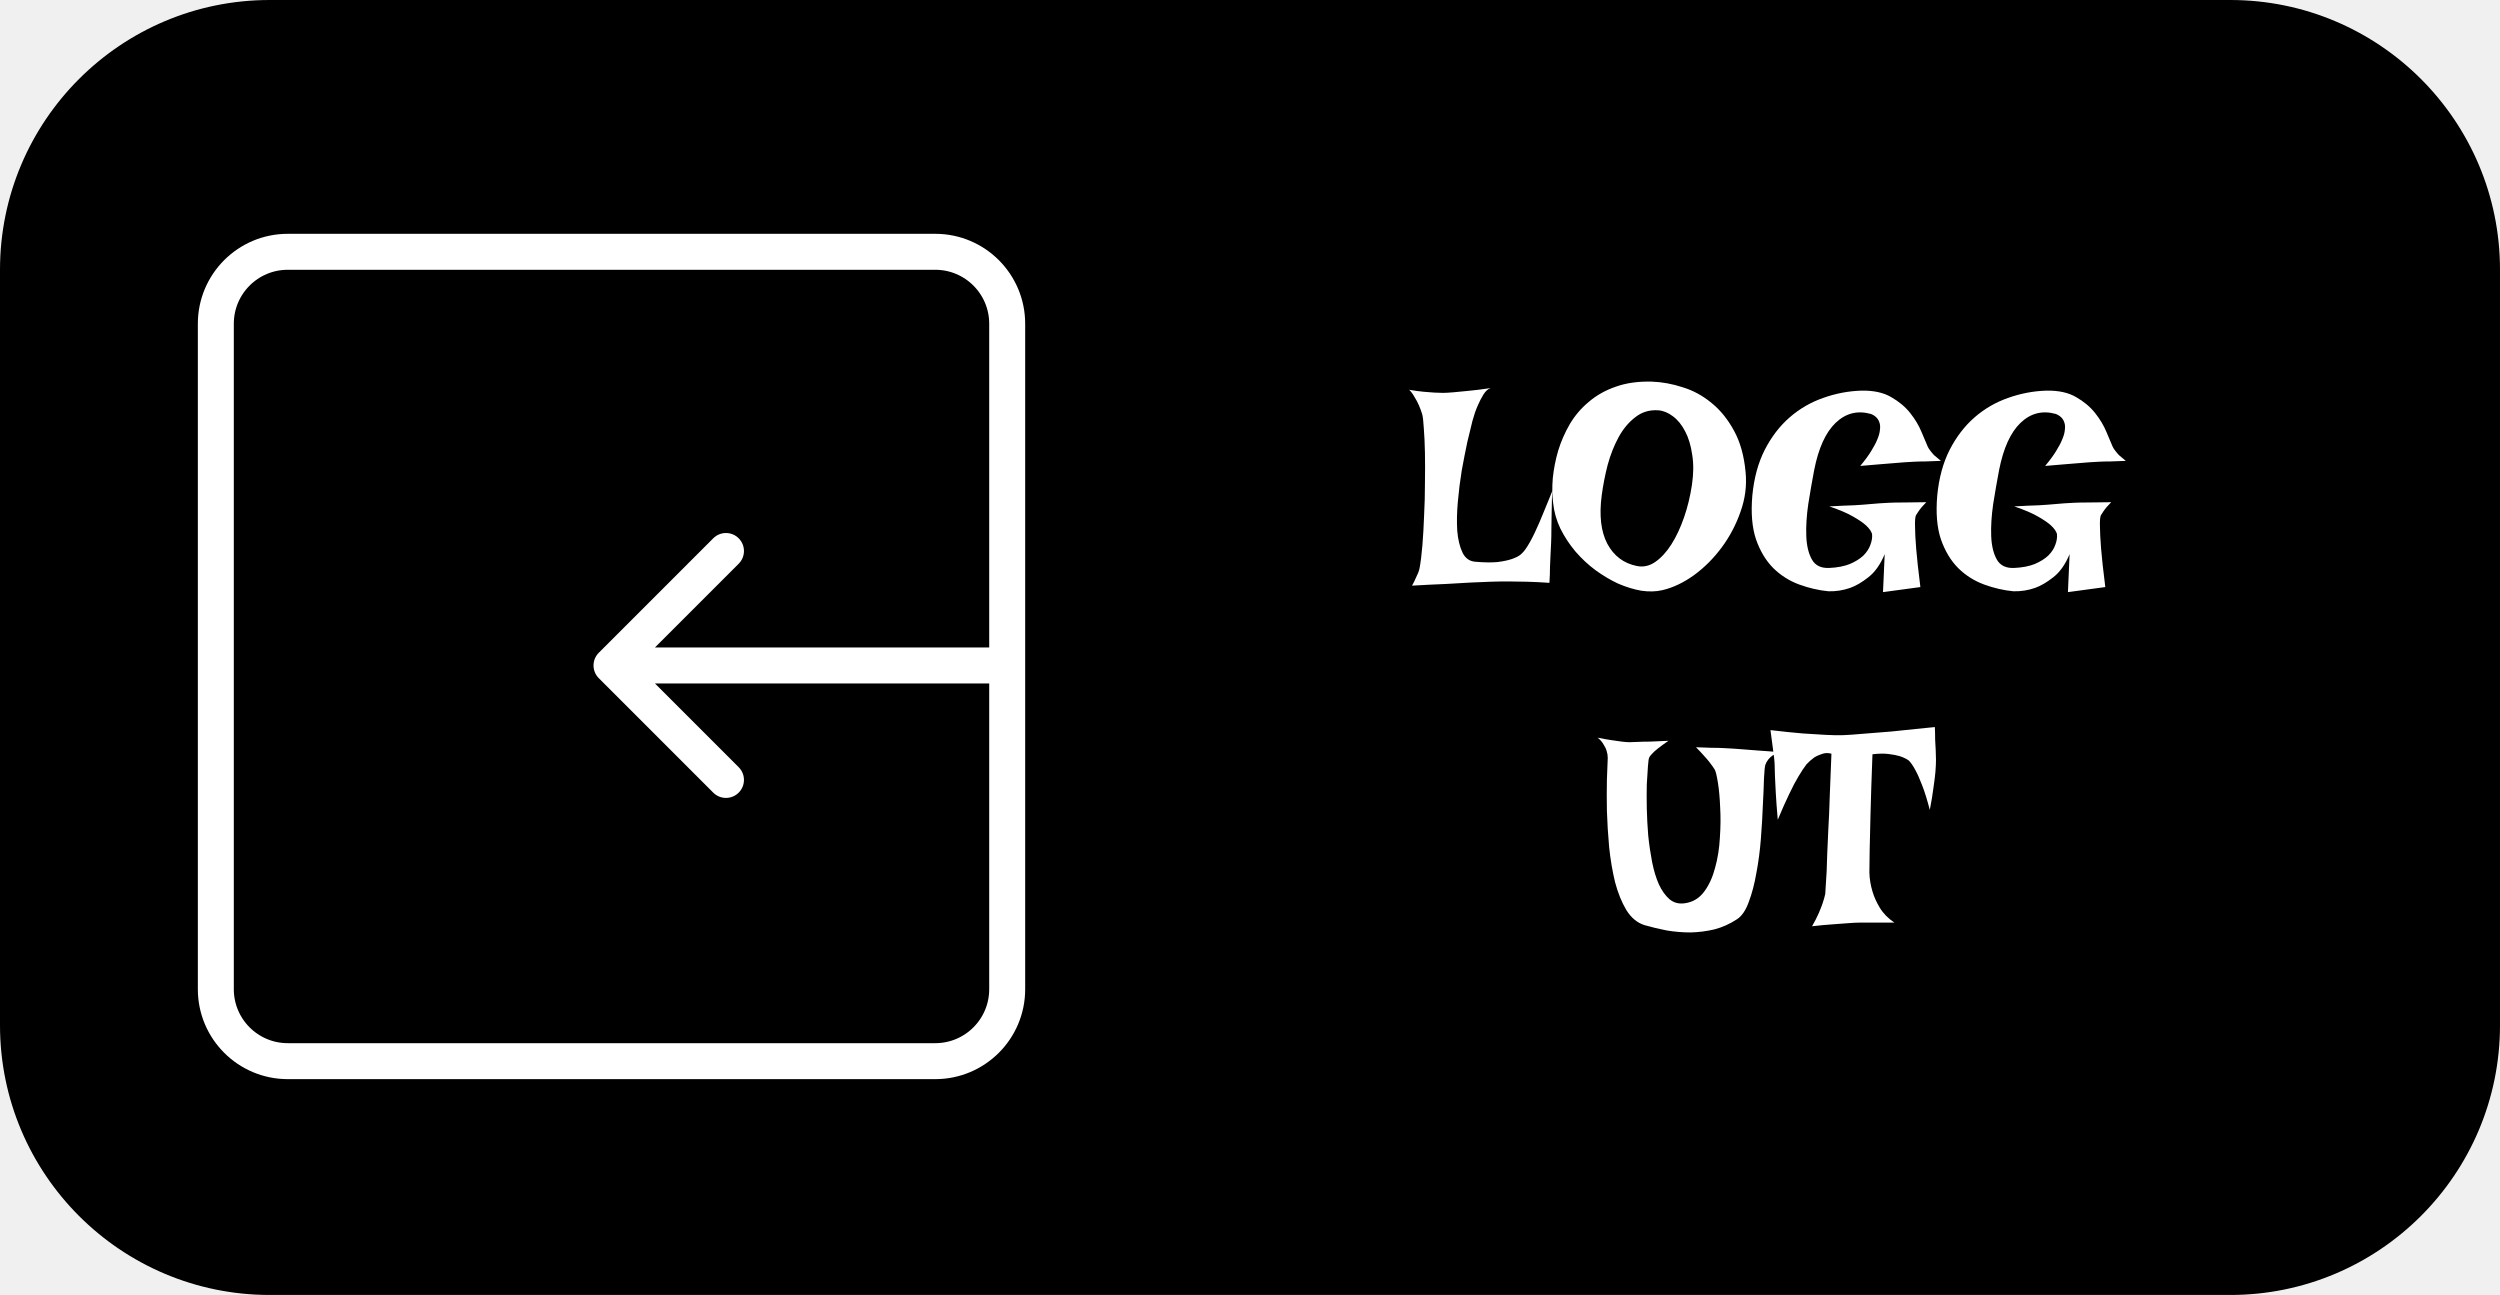
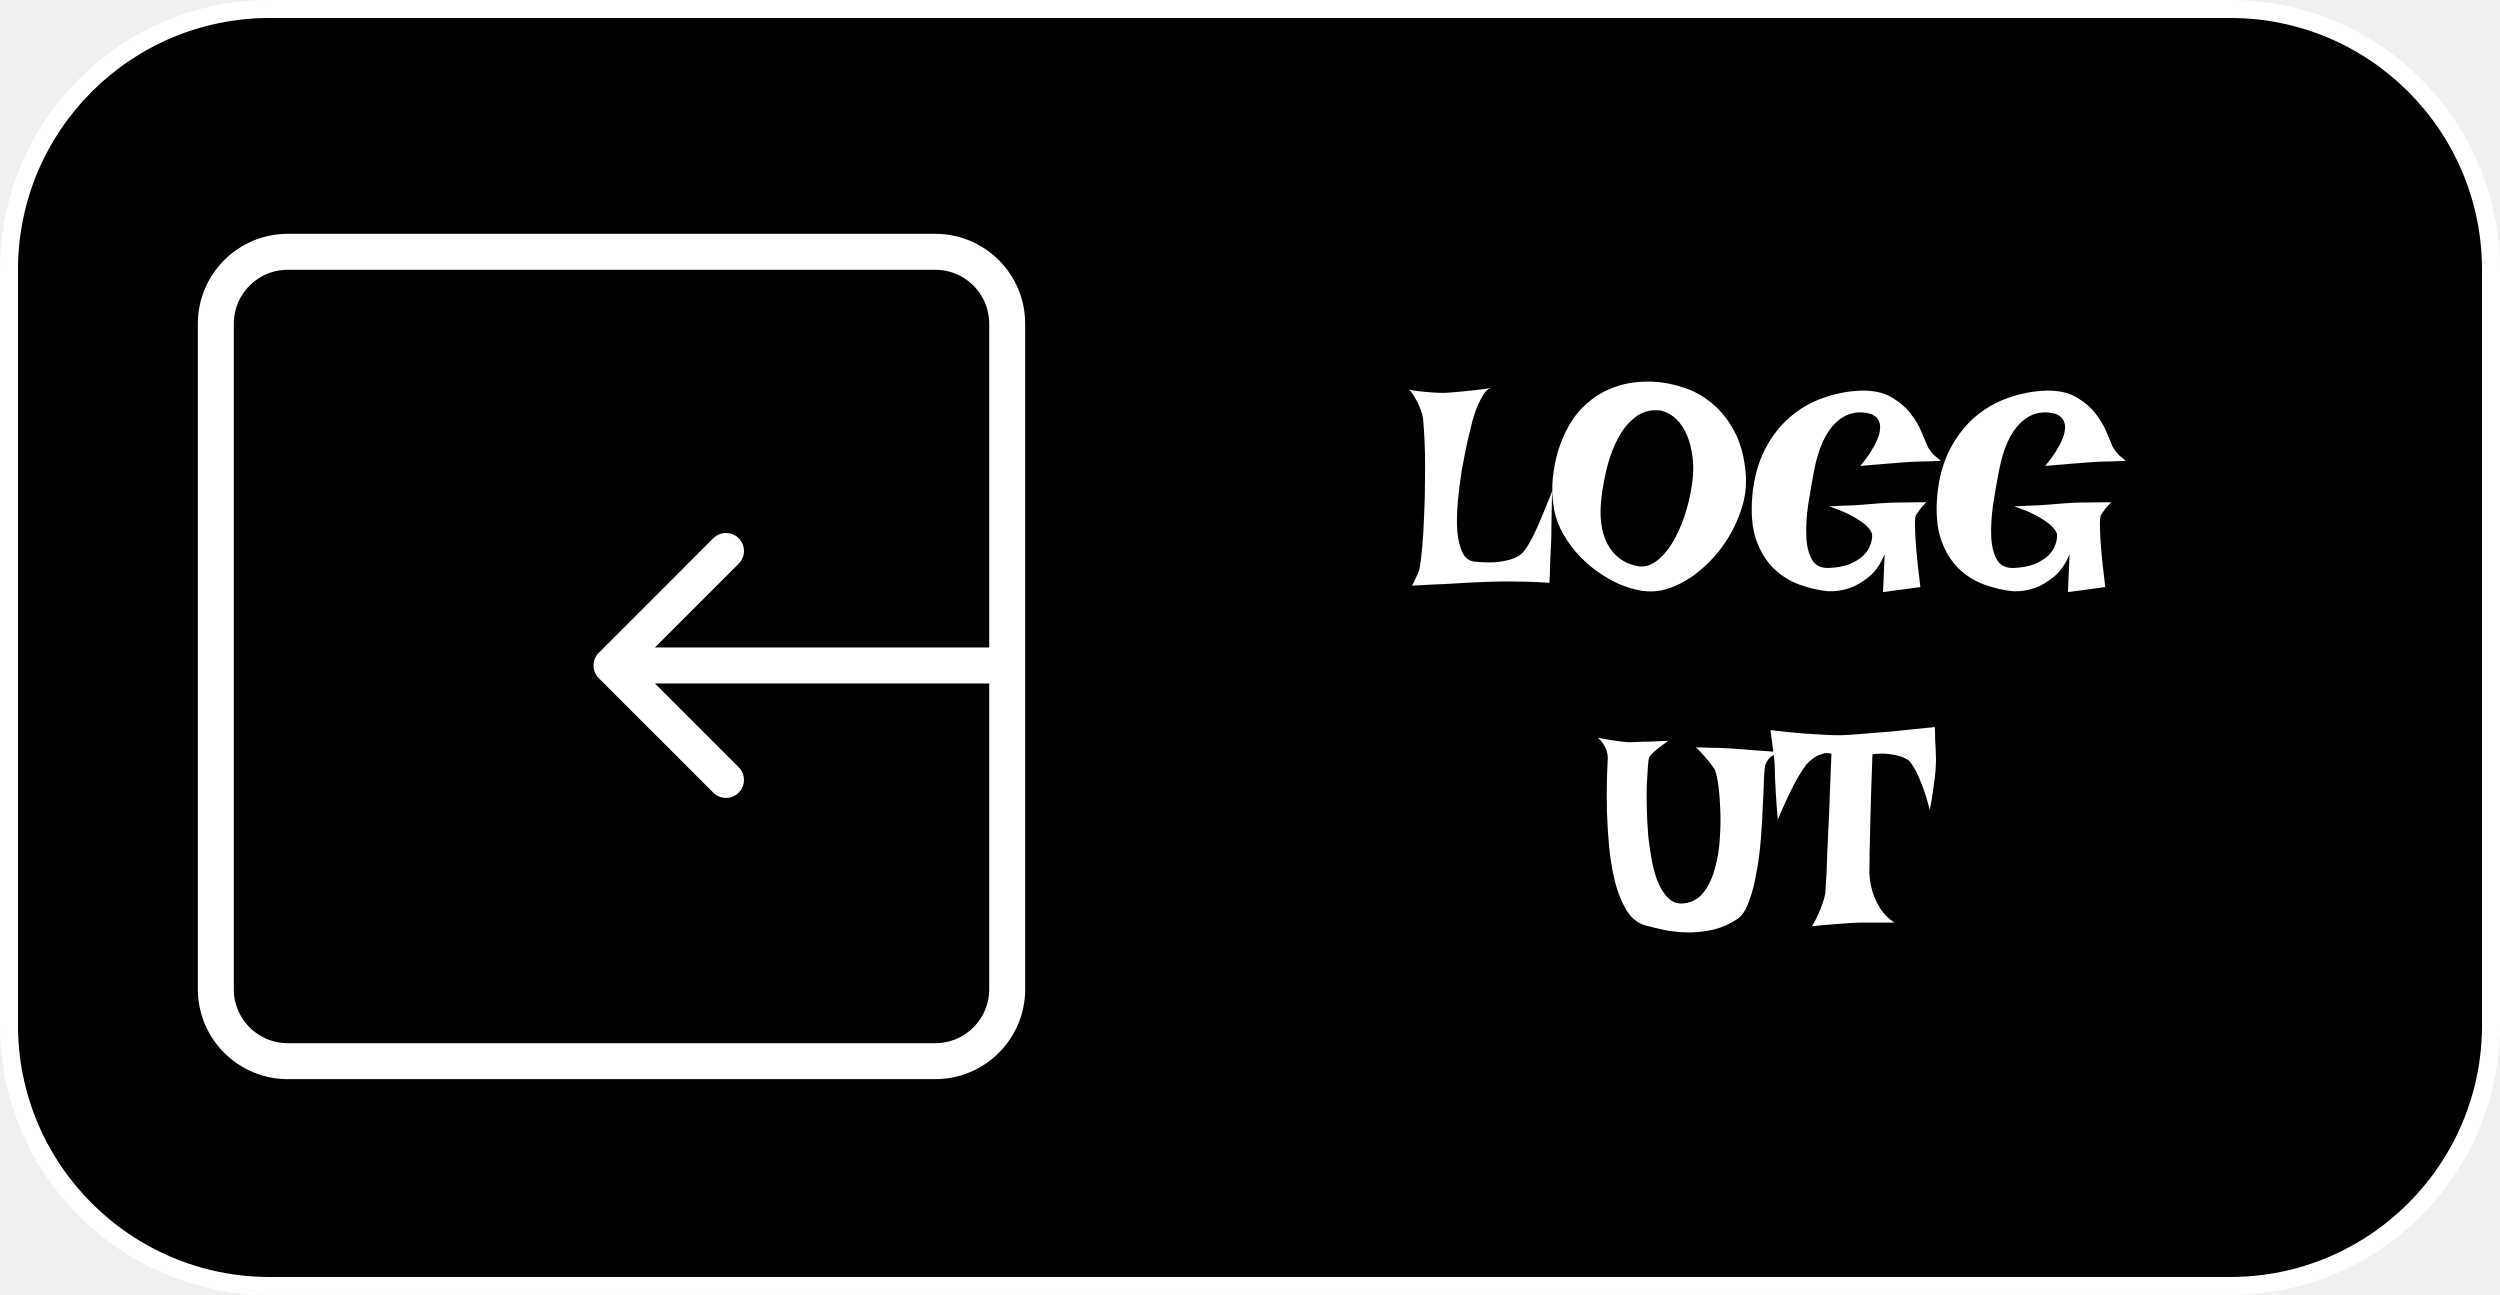
<svg xmlns="http://www.w3.org/2000/svg" width="139" height="72" viewBox="0 0 139 72" fill="none">
-   <rect width="139" height="72" rx="15" fill="black" />
+   <rect x="0.5" y="0.5" width="138" height="71" rx="14.5" fill="black" stroke="white" />
  <rect x="12" y="14" width="44" height="45" rx="4" fill="black" stroke="white" stroke-width="2" />
  <path d="M33.293 36.293C32.902 36.683 32.902 37.317 33.293 37.707L39.657 44.071C40.047 44.462 40.681 44.462 41.071 44.071C41.462 43.681 41.462 43.047 41.071 42.657L35.414 37L41.071 31.343C41.462 30.953 41.462 30.32 41.071 29.929C40.681 29.538 40.047 29.538 39.657 29.929L33.293 36.293ZM56 36H34V38H56V36Z" fill="white" />
  <path d="M78.352 21.672C78.654 21.724 78.919 21.76 79.148 21.781C79.388 21.802 79.586 21.818 79.742 21.828C79.93 21.838 80.091 21.844 80.227 21.844C80.362 21.844 80.555 21.833 80.805 21.812C81.013 21.792 81.284 21.766 81.617 21.734C81.961 21.703 82.383 21.651 82.883 21.578C82.737 21.62 82.602 21.74 82.477 21.938C82.362 22.125 82.258 22.328 82.164 22.547C82.049 22.807 81.951 23.094 81.867 23.406C81.794 23.688 81.701 24.073 81.586 24.562C81.482 25.052 81.378 25.583 81.273 26.156C81.18 26.729 81.107 27.312 81.055 27.906C81.003 28.49 80.992 29.026 81.023 29.516C81.065 30.005 81.164 30.412 81.32 30.734C81.477 31.047 81.716 31.213 82.039 31.234C82.529 31.276 82.935 31.281 83.258 31.25C83.591 31.208 83.862 31.151 84.07 31.078C84.279 31.005 84.44 30.922 84.555 30.828C84.669 30.724 84.758 30.625 84.82 30.531C84.987 30.292 85.159 29.984 85.336 29.609C85.513 29.234 85.669 28.875 85.805 28.531C85.951 28.188 86.07 27.896 86.164 27.656C86.258 27.417 86.305 27.302 86.305 27.312C86.305 27.333 86.299 27.453 86.289 27.672C86.289 27.88 86.284 28.135 86.273 28.438C86.273 28.729 86.268 29.037 86.258 29.359C86.258 29.682 86.253 29.958 86.242 30.188C86.232 30.375 86.221 30.583 86.211 30.812C86.201 31.01 86.19 31.245 86.18 31.516C86.18 31.787 86.169 32.083 86.148 32.406C85.711 32.375 85.294 32.354 84.898 32.344C84.503 32.333 84.154 32.328 83.852 32.328C83.497 32.328 83.169 32.333 82.867 32.344C82.544 32.354 82.169 32.37 81.742 32.391C81.378 32.411 80.924 32.438 80.383 32.469C79.841 32.49 79.216 32.521 78.508 32.562C78.591 32.417 78.659 32.281 78.711 32.156C78.773 32.031 78.82 31.927 78.852 31.844C78.893 31.74 78.919 31.651 78.93 31.578C78.992 31.245 79.044 30.823 79.086 30.312C79.128 29.792 79.159 29.24 79.18 28.656C79.211 28.073 79.227 27.479 79.227 26.875C79.237 26.26 79.237 25.693 79.227 25.172C79.216 24.651 79.195 24.198 79.164 23.812C79.143 23.427 79.112 23.162 79.07 23.016C79.018 22.849 78.956 22.682 78.883 22.516C78.82 22.37 78.742 22.224 78.648 22.078C78.565 21.922 78.466 21.787 78.352 21.672ZM91.852 21.219C92.414 21.24 92.982 21.344 93.555 21.531C94.138 21.708 94.674 22 95.164 22.406C95.654 22.802 96.07 23.318 96.414 23.953C96.758 24.578 96.971 25.344 97.055 26.25C97.128 26.99 97.034 27.724 96.773 28.453C96.523 29.172 96.174 29.833 95.727 30.438C95.279 31.042 94.763 31.557 94.18 31.984C93.596 32.401 93.013 32.677 92.43 32.812C92.076 32.896 91.685 32.906 91.258 32.844C90.841 32.771 90.414 32.641 89.977 32.453C89.549 32.255 89.128 32.005 88.711 31.703C88.305 31.401 87.935 31.057 87.602 30.672C87.268 30.276 86.987 29.849 86.758 29.391C86.539 28.932 86.404 28.453 86.352 27.953C86.299 27.537 86.294 27.078 86.336 26.578C86.388 26.068 86.487 25.562 86.633 25.062C86.789 24.552 87.003 24.062 87.273 23.594C87.555 23.115 87.909 22.698 88.336 22.344C88.763 21.979 89.263 21.698 89.836 21.5C90.419 21.292 91.091 21.198 91.852 21.219ZM89.055 27.547C88.909 28.662 89.013 29.557 89.367 30.234C89.732 30.912 90.279 31.323 91.008 31.469C91.362 31.542 91.701 31.469 92.023 31.25C92.357 31.021 92.659 30.693 92.93 30.266C93.201 29.838 93.435 29.338 93.633 28.766C93.831 28.193 93.977 27.594 94.07 26.969C94.164 26.344 94.169 25.781 94.086 25.281C94.013 24.771 93.883 24.338 93.695 23.984C93.508 23.62 93.279 23.338 93.008 23.141C92.747 22.943 92.477 22.833 92.195 22.812C91.706 22.781 91.279 22.912 90.914 23.203C90.549 23.484 90.242 23.854 89.992 24.312C89.742 24.771 89.539 25.287 89.383 25.859C89.237 26.432 89.128 26.995 89.055 27.547ZM103.508 21.719C104.174 21.708 104.721 21.828 105.148 22.078C105.586 22.328 105.94 22.625 106.211 22.969C106.482 23.312 106.69 23.662 106.836 24.016C106.982 24.359 107.096 24.63 107.18 24.828C107.201 24.88 107.242 24.948 107.305 25.031C107.357 25.104 107.43 25.193 107.523 25.297C107.628 25.391 107.758 25.5 107.914 25.625C107.591 25.635 107.305 25.646 107.055 25.656C106.805 25.656 106.591 25.662 106.414 25.672C106.216 25.682 106.039 25.693 105.883 25.703C105.727 25.713 105.534 25.729 105.305 25.75C105.096 25.771 104.841 25.792 104.539 25.812C104.237 25.833 103.867 25.865 103.43 25.906C103.69 25.594 103.893 25.318 104.039 25.078C104.195 24.828 104.31 24.609 104.383 24.422C104.466 24.224 104.513 24.052 104.523 23.906C104.544 23.76 104.539 23.635 104.508 23.531C104.445 23.292 104.284 23.12 104.023 23.016C103.273 22.807 102.617 22.974 102.055 23.516C101.503 24.047 101.107 24.922 100.867 26.141C100.753 26.745 100.643 27.375 100.539 28.031C100.445 28.677 100.409 29.271 100.43 29.812C100.451 30.344 100.555 30.776 100.742 31.109C100.93 31.443 101.253 31.599 101.711 31.578C102.159 31.557 102.539 31.484 102.852 31.359C103.164 31.224 103.414 31.068 103.602 30.891C103.789 30.703 103.919 30.505 103.992 30.297C104.076 30.078 104.107 29.875 104.086 29.688C104.044 29.542 103.935 29.385 103.758 29.219C103.602 29.073 103.367 28.912 103.055 28.734C102.742 28.547 102.294 28.354 101.711 28.156C102.263 28.125 102.716 28.104 103.07 28.094C103.435 28.073 103.721 28.052 103.93 28.031C104.18 28.01 104.372 27.995 104.508 27.984C104.633 27.974 104.815 27.963 105.055 27.953C105.263 27.943 105.529 27.938 105.852 27.938C106.185 27.938 106.602 27.932 107.102 27.922C106.914 28.109 106.768 28.281 106.664 28.438C106.612 28.521 106.565 28.594 106.523 28.656C106.482 28.76 106.466 28.974 106.477 29.297C106.477 29.568 106.497 29.969 106.539 30.5C106.581 31.021 106.659 31.734 106.773 32.641L104.695 32.922L104.789 30.812C104.549 31.385 104.247 31.812 103.883 32.094C103.529 32.375 103.19 32.573 102.867 32.688C102.482 32.823 102.081 32.885 101.664 32.875C101.122 32.823 100.581 32.698 100.039 32.5C99.497 32.302 99.018 32 98.602 31.594C98.185 31.177 97.862 30.641 97.633 29.984C97.414 29.328 97.346 28.516 97.43 27.547C97.523 26.578 97.753 25.734 98.117 25.016C98.492 24.287 98.956 23.682 99.508 23.203C100.06 22.724 100.68 22.365 101.367 22.125C102.065 21.875 102.779 21.74 103.508 21.719ZM113.789 21.719C114.456 21.708 115.003 21.828 115.43 22.078C115.867 22.328 116.221 22.625 116.492 22.969C116.763 23.312 116.971 23.662 117.117 24.016C117.263 24.359 117.378 24.63 117.461 24.828C117.482 24.88 117.523 24.948 117.586 25.031C117.638 25.104 117.711 25.193 117.805 25.297C117.909 25.391 118.039 25.5 118.195 25.625C117.872 25.635 117.586 25.646 117.336 25.656C117.086 25.656 116.872 25.662 116.695 25.672C116.497 25.682 116.32 25.693 116.164 25.703C116.008 25.713 115.815 25.729 115.586 25.75C115.378 25.771 115.122 25.792 114.82 25.812C114.518 25.833 114.148 25.865 113.711 25.906C113.971 25.594 114.174 25.318 114.32 25.078C114.477 24.828 114.591 24.609 114.664 24.422C114.747 24.224 114.794 24.052 114.805 23.906C114.826 23.76 114.82 23.635 114.789 23.531C114.727 23.292 114.565 23.12 114.305 23.016C113.555 22.807 112.898 22.974 112.336 23.516C111.784 24.047 111.388 24.922 111.148 26.141C111.034 26.745 110.924 27.375 110.82 28.031C110.727 28.677 110.69 29.271 110.711 29.812C110.732 30.344 110.836 30.776 111.023 31.109C111.211 31.443 111.534 31.599 111.992 31.578C112.44 31.557 112.82 31.484 113.133 31.359C113.445 31.224 113.695 31.068 113.883 30.891C114.07 30.703 114.201 30.505 114.273 30.297C114.357 30.078 114.388 29.875 114.367 29.688C114.326 29.542 114.216 29.385 114.039 29.219C113.883 29.073 113.648 28.912 113.336 28.734C113.023 28.547 112.576 28.354 111.992 28.156C112.544 28.125 112.997 28.104 113.352 28.094C113.716 28.073 114.003 28.052 114.211 28.031C114.461 28.01 114.654 27.995 114.789 27.984C114.914 27.974 115.096 27.963 115.336 27.953C115.544 27.943 115.81 27.938 116.133 27.938C116.466 27.938 116.883 27.932 117.383 27.922C117.195 28.109 117.049 28.281 116.945 28.438C116.893 28.521 116.846 28.594 116.805 28.656C116.763 28.76 116.747 28.974 116.758 29.297C116.758 29.568 116.779 29.969 116.82 30.5C116.862 31.021 116.94 31.734 117.055 32.641L114.977 32.922L115.07 30.812C114.831 31.385 114.529 31.812 114.164 32.094C113.81 32.375 113.471 32.573 113.148 32.688C112.763 32.823 112.362 32.885 111.945 32.875C111.404 32.823 110.862 32.698 110.32 32.5C109.779 32.302 109.299 32 108.883 31.594C108.466 31.177 108.143 30.641 107.914 29.984C107.695 29.328 107.628 28.516 107.711 27.547C107.805 26.578 108.034 25.734 108.398 25.016C108.773 24.287 109.237 23.682 109.789 23.203C110.341 22.724 110.961 22.365 111.648 22.125C112.346 21.875 113.06 21.74 113.789 21.719ZM88.828 41.016C89.141 41.078 89.406 41.125 89.625 41.156C89.844 41.188 90.026 41.214 90.172 41.234C90.338 41.255 90.479 41.266 90.594 41.266C90.708 41.266 90.865 41.26 91.062 41.25C91.24 41.24 91.463 41.234 91.734 41.234C92.005 41.224 92.349 41.208 92.766 41.188C92.526 41.354 92.333 41.495 92.188 41.609C92.042 41.724 91.932 41.823 91.859 41.906C91.766 42 91.708 42.078 91.688 42.141C91.667 42.182 91.646 42.339 91.625 42.609C91.604 42.87 91.583 43.203 91.562 43.609C91.552 44.005 91.552 44.453 91.562 44.953C91.573 45.443 91.599 45.943 91.641 46.453C91.693 46.964 91.766 47.458 91.859 47.938C91.953 48.406 92.078 48.818 92.234 49.172C92.401 49.526 92.599 49.802 92.828 50C93.068 50.198 93.354 50.271 93.688 50.219C94.125 50.156 94.479 49.943 94.75 49.578C95.021 49.214 95.224 48.771 95.359 48.25C95.505 47.729 95.594 47.172 95.625 46.578C95.667 45.974 95.672 45.411 95.641 44.891C95.62 44.359 95.578 43.901 95.516 43.516C95.453 43.13 95.396 42.891 95.344 42.797C95.281 42.693 95.198 42.573 95.094 42.438C95.01 42.323 94.901 42.193 94.766 42.047C94.63 41.891 94.474 41.724 94.297 41.547C94.62 41.557 94.912 41.568 95.172 41.578C95.432 41.578 95.651 41.583 95.828 41.594C96.037 41.604 96.224 41.615 96.391 41.625C96.557 41.635 96.766 41.651 97.016 41.672C97.224 41.693 97.49 41.714 97.812 41.734C98.146 41.755 98.542 41.786 99 41.828C98.823 41.87 98.677 41.927 98.562 42C98.458 42.073 98.375 42.151 98.312 42.234C98.24 42.328 98.188 42.422 98.156 42.516C98.125 42.599 98.099 42.849 98.078 43.266C98.068 43.672 98.047 44.167 98.016 44.75C97.995 45.323 97.958 45.948 97.906 46.625C97.854 47.292 97.771 47.927 97.656 48.531C97.552 49.135 97.412 49.672 97.234 50.141C97.068 50.609 96.849 50.932 96.578 51.109C96.182 51.37 95.766 51.557 95.328 51.672C94.891 51.776 94.448 51.833 94 51.844C93.552 51.844 93.109 51.807 92.672 51.734C92.245 51.651 91.833 51.552 91.438 51.438C91.031 51.312 90.693 51.031 90.422 50.594C90.162 50.156 89.953 49.641 89.797 49.047C89.651 48.443 89.542 47.797 89.469 47.109C89.406 46.411 89.365 45.74 89.344 45.094C89.333 44.448 89.333 43.865 89.344 43.344C89.365 42.812 89.38 42.411 89.391 42.141C89.391 42.005 89.37 41.875 89.328 41.75C89.297 41.635 89.24 41.516 89.156 41.391C89.083 41.255 88.974 41.13 88.828 41.016ZM98.438 40.594C99.135 40.677 99.74 40.74 100.25 40.781C100.76 40.812 101.182 40.839 101.516 40.859C101.901 40.88 102.224 40.885 102.484 40.875C102.755 40.865 103.125 40.839 103.594 40.797C103.99 40.766 104.51 40.724 105.156 40.672C105.802 40.609 106.609 40.526 107.578 40.422C107.589 40.661 107.594 40.896 107.594 41.125C107.604 41.344 107.615 41.536 107.625 41.703C107.635 41.901 107.641 42.083 107.641 42.25C107.641 42.427 107.63 42.651 107.609 42.922C107.589 43.151 107.552 43.443 107.5 43.797C107.458 44.141 107.391 44.552 107.297 45.031C107.151 44.469 107.01 44.016 106.875 43.672C106.74 43.318 106.615 43.036 106.5 42.828C106.375 42.589 106.25 42.406 106.125 42.281C105.99 42.188 105.828 42.109 105.641 42.047C105.474 41.995 105.26 41.953 105 41.922C104.75 41.891 104.453 41.896 104.109 41.938C104.057 43.312 104.021 44.427 104 45.281C103.979 46.135 103.964 46.802 103.953 47.281C103.943 47.854 103.938 48.266 103.938 48.516C103.948 48.87 104.005 49.219 104.109 49.562C104.193 49.854 104.328 50.156 104.516 50.469C104.703 50.781 104.974 51.057 105.328 51.297H103.422C103.245 51.297 103.026 51.307 102.766 51.328C102.547 51.349 102.266 51.37 101.922 51.391C101.589 51.411 101.198 51.448 100.75 51.5C100.906 51.229 101.031 50.984 101.125 50.766C101.219 50.547 101.292 50.359 101.344 50.203C101.406 50.016 101.453 49.849 101.484 49.703C101.495 49.495 101.521 49.073 101.562 48.438C101.573 48.177 101.583 47.854 101.594 47.469C101.615 47.083 101.635 46.625 101.656 46.094C101.688 45.562 101.714 44.953 101.734 44.266C101.766 43.568 101.797 42.781 101.828 41.906C101.641 41.854 101.464 41.859 101.297 41.922C101.13 41.974 100.984 42.042 100.859 42.125C100.714 42.229 100.573 42.354 100.438 42.5C100.302 42.677 100.151 42.906 99.984 43.188C99.838 43.427 99.672 43.745 99.484 44.141C99.297 44.526 99.083 45.005 98.844 45.578C98.792 44.974 98.755 44.479 98.734 44.094C98.713 43.698 98.698 43.391 98.688 43.172C98.677 42.911 98.672 42.719 98.672 42.594C98.672 42.479 98.662 42.328 98.641 42.141C98.62 41.984 98.594 41.781 98.562 41.531C98.531 41.271 98.49 40.958 98.438 40.594Z" fill="white" />
</svg>
